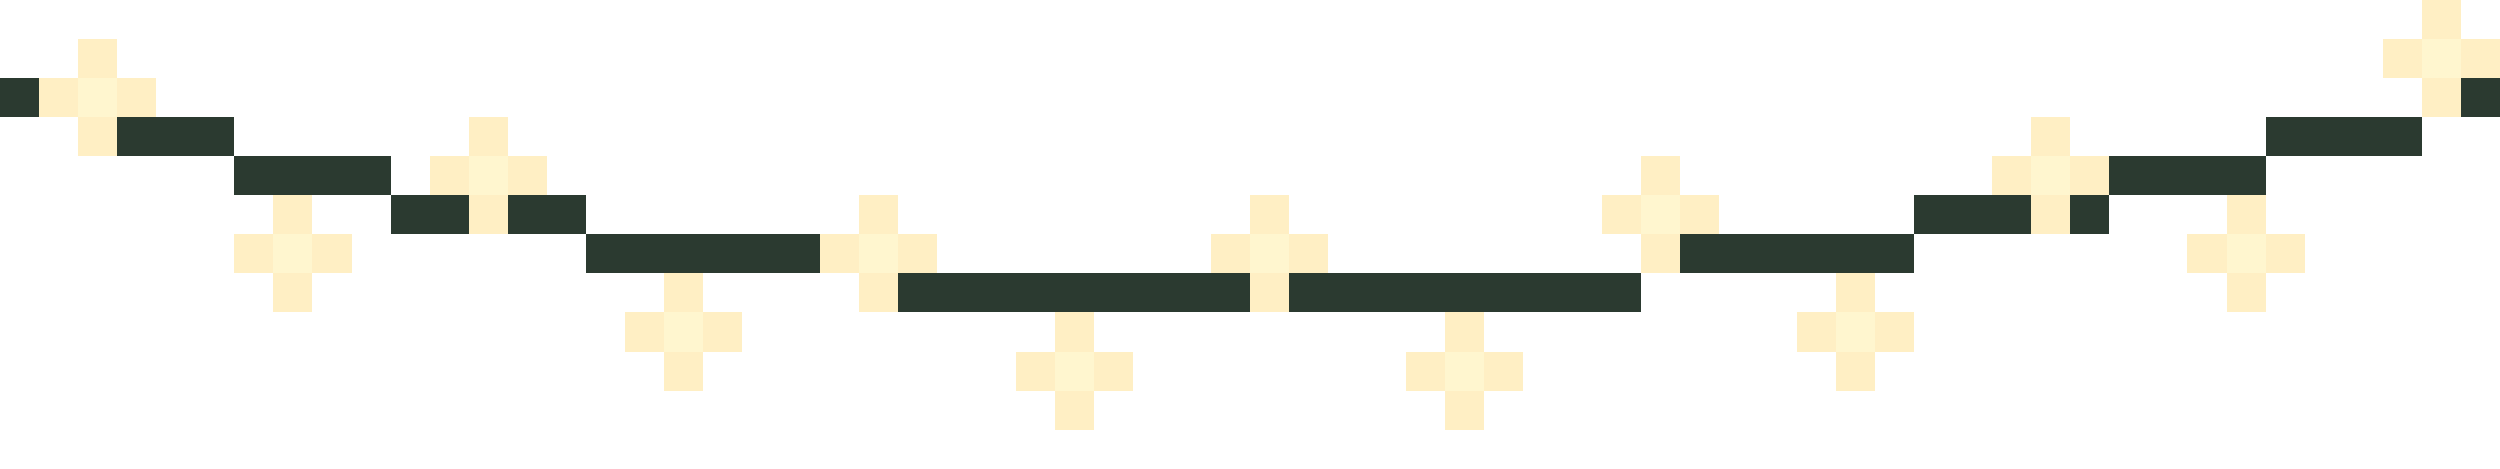
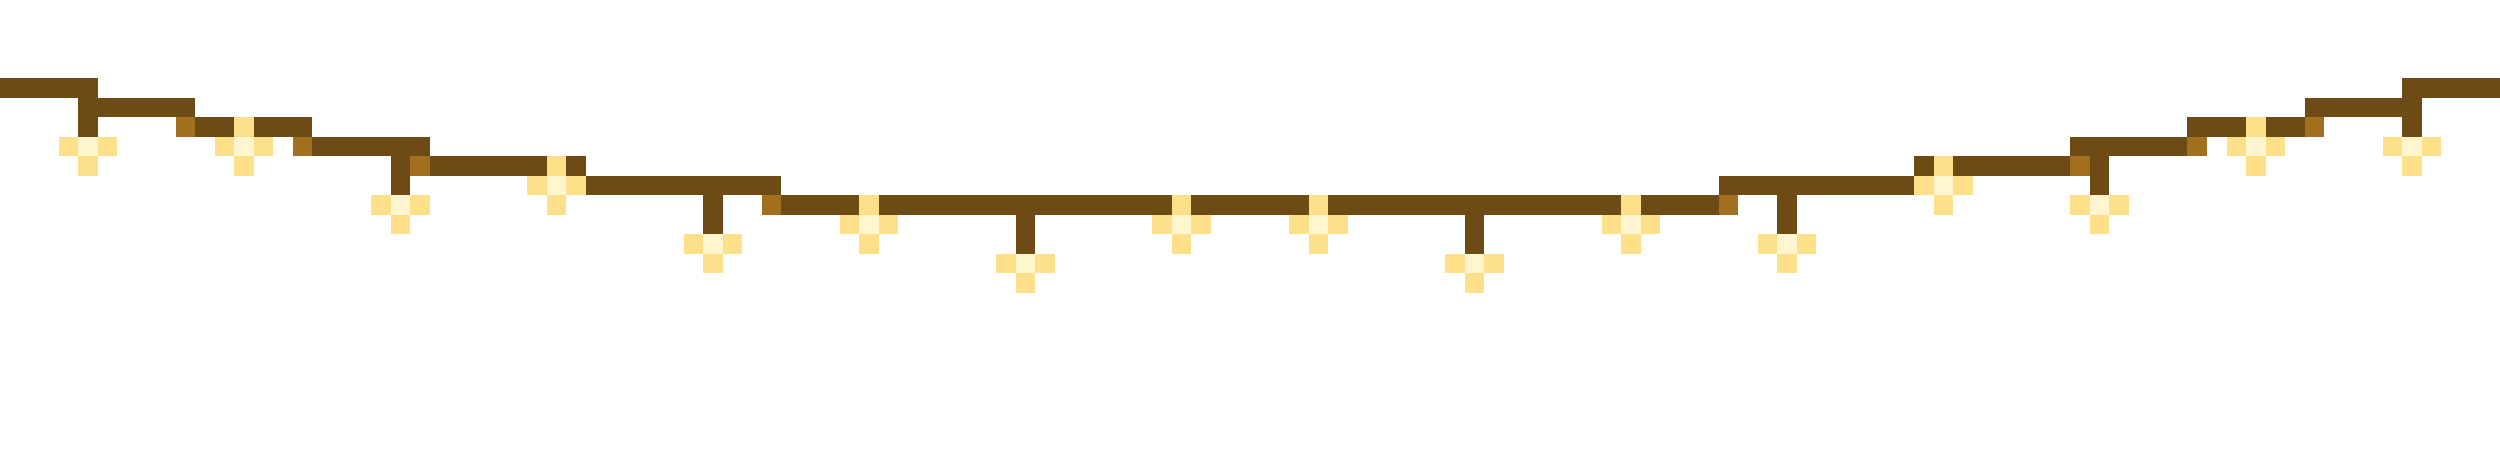
- <svg xmlns="http://www.w3.org/2000/svg" viewBox="0 0 64 12" width="512" height="96" shape-rendering="crispEdges">
-   <rect x="62" y="0" width="1" height="1" fill="#ffe08a" fill-opacity=".5" class="px-glow px-d0" />
-   <rect x="2" y="1" width="1" height="1" fill="#ffe08a" fill-opacity=".5" class="px-glow px-d0" />
-   <rect x="61" y="1" width="1" height="1" fill="#ffe08a" fill-opacity=".5" class="px-glow px-d0" />
-   <rect x="62" y="1" width="1" height="1" fill="#fff6cf" class="px-fairy px-d0" />
-   <rect x="63" y="1" width="1" height="1" fill="#ffe08a" fill-opacity=".5" class="px-glow px-d0" />
-   <rect x="0" y="2" width="1" height="1" fill="#2b3a30" />
-   <rect x="1" y="2" width="1" height="1" fill="#ffe08a" fill-opacity=".5" class="px-glow px-d0" />
-   <rect x="2" y="2" width="1" height="1" fill="#fff6cf" class="px-fairy px-d0" />
-   <rect x="3" y="2" width="1" height="1" fill="#ffe08a" fill-opacity=".5" class="px-glow px-d0" />
-   <rect x="62" y="2" width="1" height="1" fill="#ffe08a" fill-opacity=".5" class="px-glow px-d0" />
-   <rect x="63" y="2" width="1" height="1" fill="#2b3a30" />
-   <rect x="2" y="3" width="1" height="1" fill="#ffe08a" fill-opacity=".5" class="px-glow px-d0" />
-   <rect x="3" y="3" width="3" height="1" fill="#2b3a30" />
-   <rect x="12" y="3" width="1" height="1" fill="#ffe08a" fill-opacity=".5" class="px-glow px-d2" />
-   <rect x="52" y="3" width="1" height="1" fill="#ffe08a" fill-opacity=".5" class="px-glow px-d2" />
-   <rect x="58" y="3" width="4" height="1" fill="#2b3a30" />
-   <rect x="6" y="4" width="4" height="1" fill="#2b3a30" />
-   <rect x="11" y="4" width="1" height="1" fill="#ffe08a" fill-opacity=".5" class="px-glow px-d2" />
-   <rect x="12" y="4" width="1" height="1" fill="#fff6cf" class="px-fairy px-d2" />
-   <rect x="13" y="4" width="1" height="1" fill="#ffe08a" fill-opacity=".5" class="px-glow px-d2" />
-   <rect x="42" y="4" width="1" height="1" fill="#ffe08a" fill-opacity=".5" class="px-glow px-d0" />
-   <rect x="51" y="4" width="1" height="1" fill="#ffe08a" fill-opacity=".5" class="px-glow px-d2" />
-   <rect x="52" y="4" width="1" height="1" fill="#fff6cf" class="px-fairy px-d2" />
-   <rect x="53" y="4" width="1" height="1" fill="#ffe08a" fill-opacity=".5" class="px-glow px-d2" />
-   <rect x="54" y="4" width="4" height="1" fill="#2b3a30" />
-   <rect x="7" y="5" width="1" height="1" fill="#ffe08a" fill-opacity=".5" class="px-glow px-d3" />
-   <rect x="10" y="5" width="2" height="1" fill="#2b3a30" />
-   <rect x="12" y="5" width="1" height="1" fill="#ffe08a" fill-opacity=".5" class="px-glow px-d2" />
-   <rect x="13" y="5" width="2" height="1" fill="#2b3a30" />
-   <rect x="22" y="5" width="1" height="1" fill="#ffe08a" fill-opacity=".5" class="px-glow px-d0" />
-   <rect x="32" y="5" width="1" height="1" fill="#ffe08a" fill-opacity=".5" class="px-glow px-d2" />
-   <rect x="41" y="5" width="1" height="1" fill="#ffe08a" fill-opacity=".5" class="px-glow px-d0" />
-   <rect x="42" y="5" width="1" height="1" fill="#fff6cf" class="px-fairy px-d0" />
-   <rect x="43" y="5" width="1" height="1" fill="#ffe08a" fill-opacity=".5" class="px-glow px-d0" />
-   <rect x="49" y="5" width="3" height="1" fill="#2b3a30" />
-   <rect x="52" y="5" width="1" height="1" fill="#ffe08a" fill-opacity=".5" class="px-glow px-d2" />
-   <rect x="53" y="5" width="1" height="1" fill="#2b3a30" />
-   <rect x="57" y="5" width="1" height="1" fill="#ffe08a" fill-opacity=".5" class="px-glow px-d1" />
-   <rect x="6" y="6" width="1" height="1" fill="#ffe08a" fill-opacity=".5" class="px-glow px-d3" />
-   <rect x="7" y="6" width="1" height="1" fill="#fff6cf" class="px-fairy px-d3" />
-   <rect x="8" y="6" width="1" height="1" fill="#ffe08a" fill-opacity=".5" class="px-glow px-d3" />
-   <rect x="15" y="6" width="6" height="1" fill="#2b3a30" />
-   <rect x="21" y="6" width="1" height="1" fill="#ffe08a" fill-opacity=".5" class="px-glow px-d0" />
-   <rect x="22" y="6" width="1" height="1" fill="#fff6cf" class="px-fairy px-d0" />
-   <rect x="23" y="6" width="1" height="1" fill="#ffe08a" fill-opacity=".5" class="px-glow px-d0" />
-   <rect x="31" y="6" width="1" height="1" fill="#ffe08a" fill-opacity=".5" class="px-glow px-d2" />
-   <rect x="32" y="6" width="1" height="1" fill="#fff6cf" class="px-fairy px-d2" />
-   <rect x="33" y="6" width="1" height="1" fill="#ffe08a" fill-opacity=".5" class="px-glow px-d2" />
-   <rect x="42" y="6" width="1" height="1" fill="#ffe08a" fill-opacity=".5" class="px-glow px-d0" />
-   <rect x="43" y="6" width="6" height="1" fill="#2b3a30" />
-   <rect x="56" y="6" width="1" height="1" fill="#ffe08a" fill-opacity=".5" class="px-glow px-d1" />
-   <rect x="57" y="6" width="1" height="1" fill="#fff6cf" class="px-fairy px-d1" />
-   <rect x="58" y="6" width="1" height="1" fill="#ffe08a" fill-opacity=".5" class="px-glow px-d1" />
-   <rect x="7" y="7" width="1" height="1" fill="#ffe08a" fill-opacity=".5" class="px-glow px-d3" />
-   <rect x="17" y="7" width="1" height="1" fill="#ffe08a" fill-opacity=".5" class="px-glow px-d1" />
-   <rect x="22" y="7" width="1" height="1" fill="#ffe08a" fill-opacity=".5" class="px-glow px-d0" />
-   <rect x="23" y="7" width="9" height="1" fill="#2b3a30" />
-   <rect x="32" y="7" width="1" height="1" fill="#ffe08a" fill-opacity=".5" class="px-glow px-d2" />
-   <rect x="33" y="7" width="9" height="1" fill="#2b3a30" />
-   <rect x="47" y="7" width="1" height="1" fill="#ffe08a" fill-opacity=".5" class="px-glow px-d3" />
-   <rect x="57" y="7" width="1" height="1" fill="#ffe08a" fill-opacity=".5" class="px-glow px-d1" />
-   <rect x="16" y="8" width="1" height="1" fill="#ffe08a" fill-opacity=".5" class="px-glow px-d1" />
-   <rect x="17" y="8" width="1" height="1" fill="#fff6cf" class="px-fairy px-d1" />
-   <rect x="18" y="8" width="1" height="1" fill="#ffe08a" fill-opacity=".5" class="px-glow px-d1" />
-   <rect x="27" y="8" width="1" height="1" fill="#ffe08a" fill-opacity=".5" class="px-glow px-d3" />
-   <rect x="37" y="8" width="1" height="1" fill="#ffe08a" fill-opacity=".5" class="px-glow px-d1" />
-   <rect x="46" y="8" width="1" height="1" fill="#ffe08a" fill-opacity=".5" class="px-glow px-d3" />
-   <rect x="47" y="8" width="1" height="1" fill="#fff6cf" class="px-fairy px-d3" />
-   <rect x="48" y="8" width="1" height="1" fill="#ffe08a" fill-opacity=".5" class="px-glow px-d3" />
-   <rect x="17" y="9" width="1" height="1" fill="#ffe08a" fill-opacity=".5" class="px-glow px-d1" />
-   <rect x="26" y="9" width="1" height="1" fill="#ffe08a" fill-opacity=".5" class="px-glow px-d3" />
-   <rect x="27" y="9" width="1" height="1" fill="#fff6cf" class="px-fairy px-d3" />
-   <rect x="28" y="9" width="1" height="1" fill="#ffe08a" fill-opacity=".5" class="px-glow px-d3" />
-   <rect x="36" y="9" width="1" height="1" fill="#ffe08a" fill-opacity=".5" class="px-glow px-d1" />
-   <rect x="37" y="9" width="1" height="1" fill="#fff6cf" class="px-fairy px-d1" />
-   <rect x="38" y="9" width="1" height="1" fill="#ffe08a" fill-opacity=".5" class="px-glow px-d1" />
-   <rect x="47" y="9" width="1" height="1" fill="#ffe08a" fill-opacity=".5" class="px-glow px-d3" />
-   <rect x="27" y="10" width="1" height="1" fill="#ffe08a" fill-opacity=".5" class="px-glow px-d3" />
-   <rect x="37" y="10" width="1" height="1" fill="#ffe08a" fill-opacity=".5" class="px-glow px-d1" />
+ <svg xmlns="http://www.w3.org/2000/svg" viewBox="0 0 128 24" width="384" height="72" shape-rendering="crispEdges">
+   <rect x="0" y="4" width="5" height="1" fill="#6e4a14" />
+   <rect x="123" y="4" width="5" height="1" fill="#6e4a14" />
+   <rect x="4" y="5" width="6" height="1" fill="#6e4a14" />
+   <rect x="118" y="5" width="6" height="1" fill="#6e4a14" />
+   <rect x="4" y="6" width="1" height="1" fill="#6e4a14" />
+   <rect x="9" y="6" width="1" height="1" fill="#a0701e" />
+   <rect x="10" y="6" width="6" height="1" fill="#6e4a14" />
+   <rect x="112" y="6" width="6" height="1" fill="#6e4a14" />
+   <rect x="118" y="6" width="1" height="1" fill="#a0701e" />
+   <rect x="123" y="6" width="1" height="1" fill="#6e4a14" />
+   <rect x="4" y="7" width="1" height="1" fill="#fff6cf" class="px-fairy px-d3" />
+   <rect x="12" y="7" width="1" height="1" fill="#fff6cf" class="px-fairy px-d2" />
+   <rect x="15" y="7" width="1" height="1" fill="#a0701e" />
+   <rect x="16" y="7" width="6" height="1" fill="#6e4a14" />
+   <rect x="106" y="7" width="6" height="1" fill="#6e4a14" />
+   <rect x="112" y="7" width="1" height="1" fill="#a0701e" />
+   <rect x="115" y="7" width="1" height="1" fill="#fff6cf" class="px-fairy px-d2" />
+   <rect x="123" y="7" width="1" height="1" fill="#fff6cf" class="px-fairy px-d3" />
+   <rect x="20" y="8" width="1" height="2" fill="#6e4a14" />
+   <rect x="21" y="8" width="1" height="1" fill="#a0701e" />
+   <rect x="22" y="8" width="8" height="1" fill="#6e4a14" />
+   <rect x="98" y="8" width="8" height="1" fill="#6e4a14" />
+   <rect x="106" y="8" width="1" height="1" fill="#a0701e" />
+   <rect x="107" y="8" width="1" height="2" fill="#6e4a14" />
+   <rect x="28" y="9" width="1" height="1" fill="#fff6cf" class="px-fairy px-d0" />
+   <rect x="29" y="9" width="1" height="1" fill="#a0701e" />
+   <rect x="30" y="9" width="10" height="1" fill="#6e4a14" />
+   <rect x="88" y="9" width="10" height="1" fill="#6e4a14" />
+   <rect x="98" y="9" width="1" height="1" fill="#a0701e" />
+   <rect x="99" y="9" width="1" height="1" fill="#fff6cf" class="px-fairy px-d0" />
+   <rect x="20" y="10" width="1" height="1" fill="#fff6cf" class="px-fairy px-d1" />
+   <rect x="36" y="10" width="1" height="2" fill="#6e4a14" />
+   <rect x="39" y="10" width="1" height="1" fill="#a0701e" />
+   <rect x="40" y="10" width="48" height="1" fill="#6e4a14" />
+   <rect x="88" y="10" width="1" height="1" fill="#a0701e" />
+   <rect x="91" y="10" width="1" height="2" fill="#6e4a14" />
+   <rect x="107" y="10" width="1" height="1" fill="#fff6cf" class="px-fairy px-d1" />
+   <rect x="44" y="11" width="1" height="1" fill="#fff6cf" class="px-fairy px-d2" />
+   <rect x="52" y="11" width="1" height="2" fill="#6e4a14" />
+   <rect x="60" y="11" width="1" height="1" fill="#fff6cf" class="px-fairy px-d0" />
+   <rect x="67" y="11" width="1" height="1" fill="#fff6cf" class="px-fairy px-d0" />
+   <rect x="75" y="11" width="1" height="2" fill="#6e4a14" />
+   <rect x="83" y="11" width="1" height="1" fill="#fff6cf" class="px-fairy px-d2" />
+   <rect x="36" y="12" width="1" height="1" fill="#fff6cf" class="px-fairy px-d3" />
+   <rect x="91" y="12" width="1" height="1" fill="#fff6cf" class="px-fairy px-d3" />
+   <rect x="52" y="13" width="1" height="1" fill="#fff6cf" class="px-fairy px-d1" />
+   <rect x="75" y="13" width="1" height="1" fill="#fff6cf" class="px-fairy px-d1" />
+   <rect x="12" y="6" width="1" height="1" fill="#ffe08a" class="px-glow px-d2" />
+   <rect x="115" y="6" width="1" height="1" fill="#ffe08a" class="px-glow px-d2" />
+   <rect x="3" y="7" width="1" height="1" fill="#ffe08a" class="px-glow px-d3" />
+   <rect x="5" y="7" width="1" height="1" fill="#ffe08a" class="px-glow px-d3" />
+   <rect x="11" y="7" width="1" height="1" fill="#ffe08a" class="px-glow px-d2" />
+   <rect x="13" y="7" width="1" height="1" fill="#ffe08a" class="px-glow px-d2" />
+   <rect x="114" y="7" width="1" height="1" fill="#ffe08a" class="px-glow px-d2" />
+   <rect x="116" y="7" width="1" height="1" fill="#ffe08a" class="px-glow px-d2" />
+   <rect x="122" y="7" width="1" height="1" fill="#ffe08a" class="px-glow px-d3" />
+   <rect x="124" y="7" width="1" height="1" fill="#ffe08a" class="px-glow px-d3" />
+   <rect x="4" y="8" width="1" height="1" fill="#ffe08a" class="px-glow px-d3" />
+   <rect x="12" y="8" width="1" height="1" fill="#ffe08a" class="px-glow px-d2" />
+   <rect x="28" y="8" width="1" height="1" fill="#ffe08a" class="px-glow px-d0" />
+   <rect x="99" y="8" width="1" height="1" fill="#ffe08a" class="px-glow px-d0" />
+   <rect x="115" y="8" width="1" height="1" fill="#ffe08a" class="px-glow px-d2" />
+   <rect x="123" y="8" width="1" height="1" fill="#ffe08a" class="px-glow px-d3" />
+   <rect x="27" y="9" width="1" height="1" fill="#ffe08a" class="px-glow px-d0" />
+   <rect x="29" y="9" width="1" height="1" fill="#ffe08a" class="px-glow px-d0" />
+   <rect x="98" y="9" width="1" height="1" fill="#ffe08a" class="px-glow px-d0" />
+   <rect x="100" y="9" width="1" height="1" fill="#ffe08a" class="px-glow px-d0" />
+   <rect x="19" y="10" width="1" height="1" fill="#ffe08a" class="px-glow px-d1" />
+   <rect x="21" y="10" width="1" height="1" fill="#ffe08a" class="px-glow px-d1" />
+   <rect x="28" y="10" width="1" height="1" fill="#ffe08a" class="px-glow px-d0" />
+   <rect x="44" y="10" width="1" height="1" fill="#ffe08a" class="px-glow px-d2" />
+   <rect x="60" y="10" width="1" height="1" fill="#ffe08a" class="px-glow px-d0" />
+   <rect x="67" y="10" width="1" height="1" fill="#ffe08a" class="px-glow px-d0" />
+   <rect x="83" y="10" width="1" height="1" fill="#ffe08a" class="px-glow px-d2" />
+   <rect x="99" y="10" width="1" height="1" fill="#ffe08a" class="px-glow px-d0" />
+   <rect x="106" y="10" width="1" height="1" fill="#ffe08a" class="px-glow px-d1" />
+   <rect x="108" y="10" width="1" height="1" fill="#ffe08a" class="px-glow px-d1" />
+   <rect x="20" y="11" width="1" height="1" fill="#ffe08a" class="px-glow px-d1" />
+   <rect x="43" y="11" width="1" height="1" fill="#ffe08a" class="px-glow px-d2" />
+   <rect x="45" y="11" width="1" height="1" fill="#ffe08a" class="px-glow px-d2" />
+   <rect x="59" y="11" width="1" height="1" fill="#ffe08a" class="px-glow px-d0" />
+   <rect x="61" y="11" width="1" height="1" fill="#ffe08a" class="px-glow px-d0" />
+   <rect x="66" y="11" width="1" height="1" fill="#ffe08a" class="px-glow px-d0" />
+   <rect x="68" y="11" width="1" height="1" fill="#ffe08a" class="px-glow px-d0" />
+   <rect x="82" y="11" width="1" height="1" fill="#ffe08a" class="px-glow px-d2" />
+   <rect x="84" y="11" width="1" height="1" fill="#ffe08a" class="px-glow px-d2" />
+   <rect x="107" y="11" width="1" height="1" fill="#ffe08a" class="px-glow px-d1" />
+   <rect x="35" y="12" width="1" height="1" fill="#ffe08a" class="px-glow px-d3" />
+   <rect x="37" y="12" width="1" height="1" fill="#ffe08a" class="px-glow px-d3" />
+   <rect x="44" y="12" width="1" height="1" fill="#ffe08a" class="px-glow px-d2" />
+   <rect x="60" y="12" width="1" height="1" fill="#ffe08a" class="px-glow px-d0" />
+   <rect x="67" y="12" width="1" height="1" fill="#ffe08a" class="px-glow px-d0" />
+   <rect x="83" y="12" width="1" height="1" fill="#ffe08a" class="px-glow px-d2" />
+   <rect x="90" y="12" width="1" height="1" fill="#ffe08a" class="px-glow px-d3" />
+   <rect x="92" y="12" width="1" height="1" fill="#ffe08a" class="px-glow px-d3" />
+   <rect x="36" y="13" width="1" height="1" fill="#ffe08a" class="px-glow px-d3" />
+   <rect x="51" y="13" width="1" height="1" fill="#ffe08a" class="px-glow px-d1" />
+   <rect x="53" y="13" width="1" height="1" fill="#ffe08a" class="px-glow px-d1" />
+   <rect x="74" y="13" width="1" height="1" fill="#ffe08a" class="px-glow px-d1" />
+   <rect x="76" y="13" width="1" height="1" fill="#ffe08a" class="px-glow px-d1" />
+   <rect x="91" y="13" width="1" height="1" fill="#ffe08a" class="px-glow px-d3" />
+   <rect x="52" y="14" width="1" height="1" fill="#ffe08a" class="px-glow px-d1" />
+   <rect x="75" y="14" width="1" height="1" fill="#ffe08a" class="px-glow px-d1" />
</svg>
